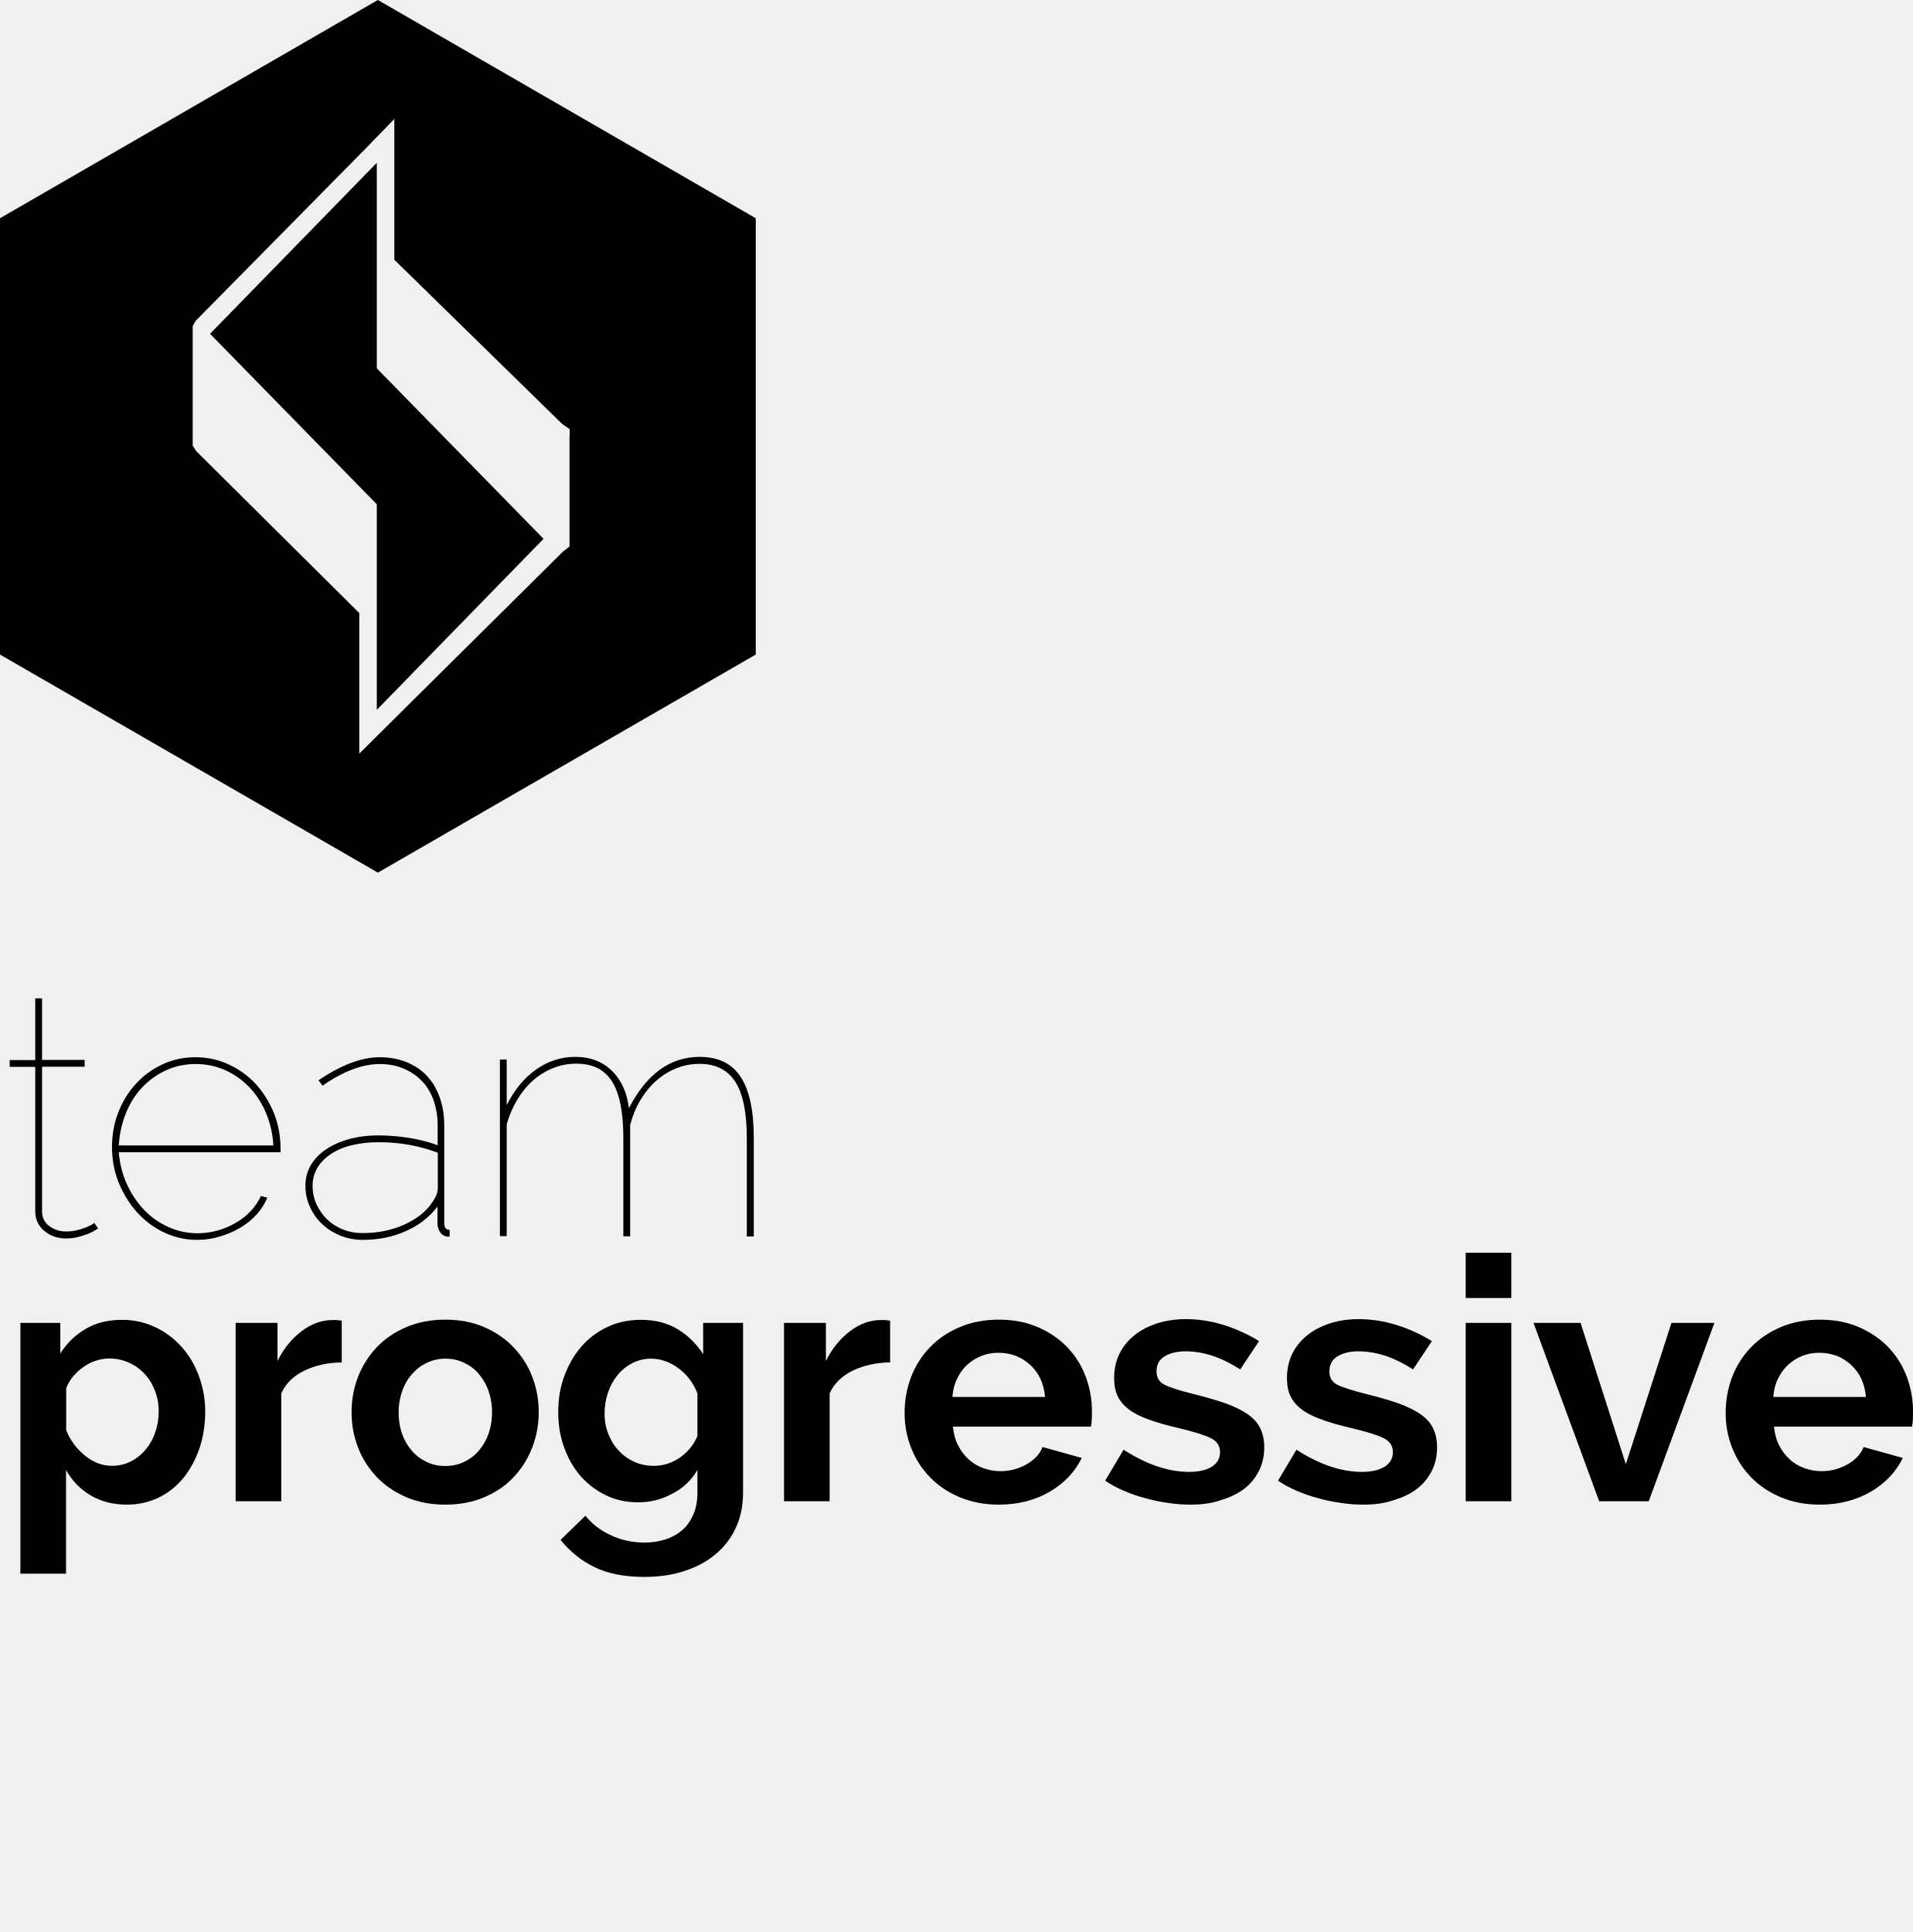
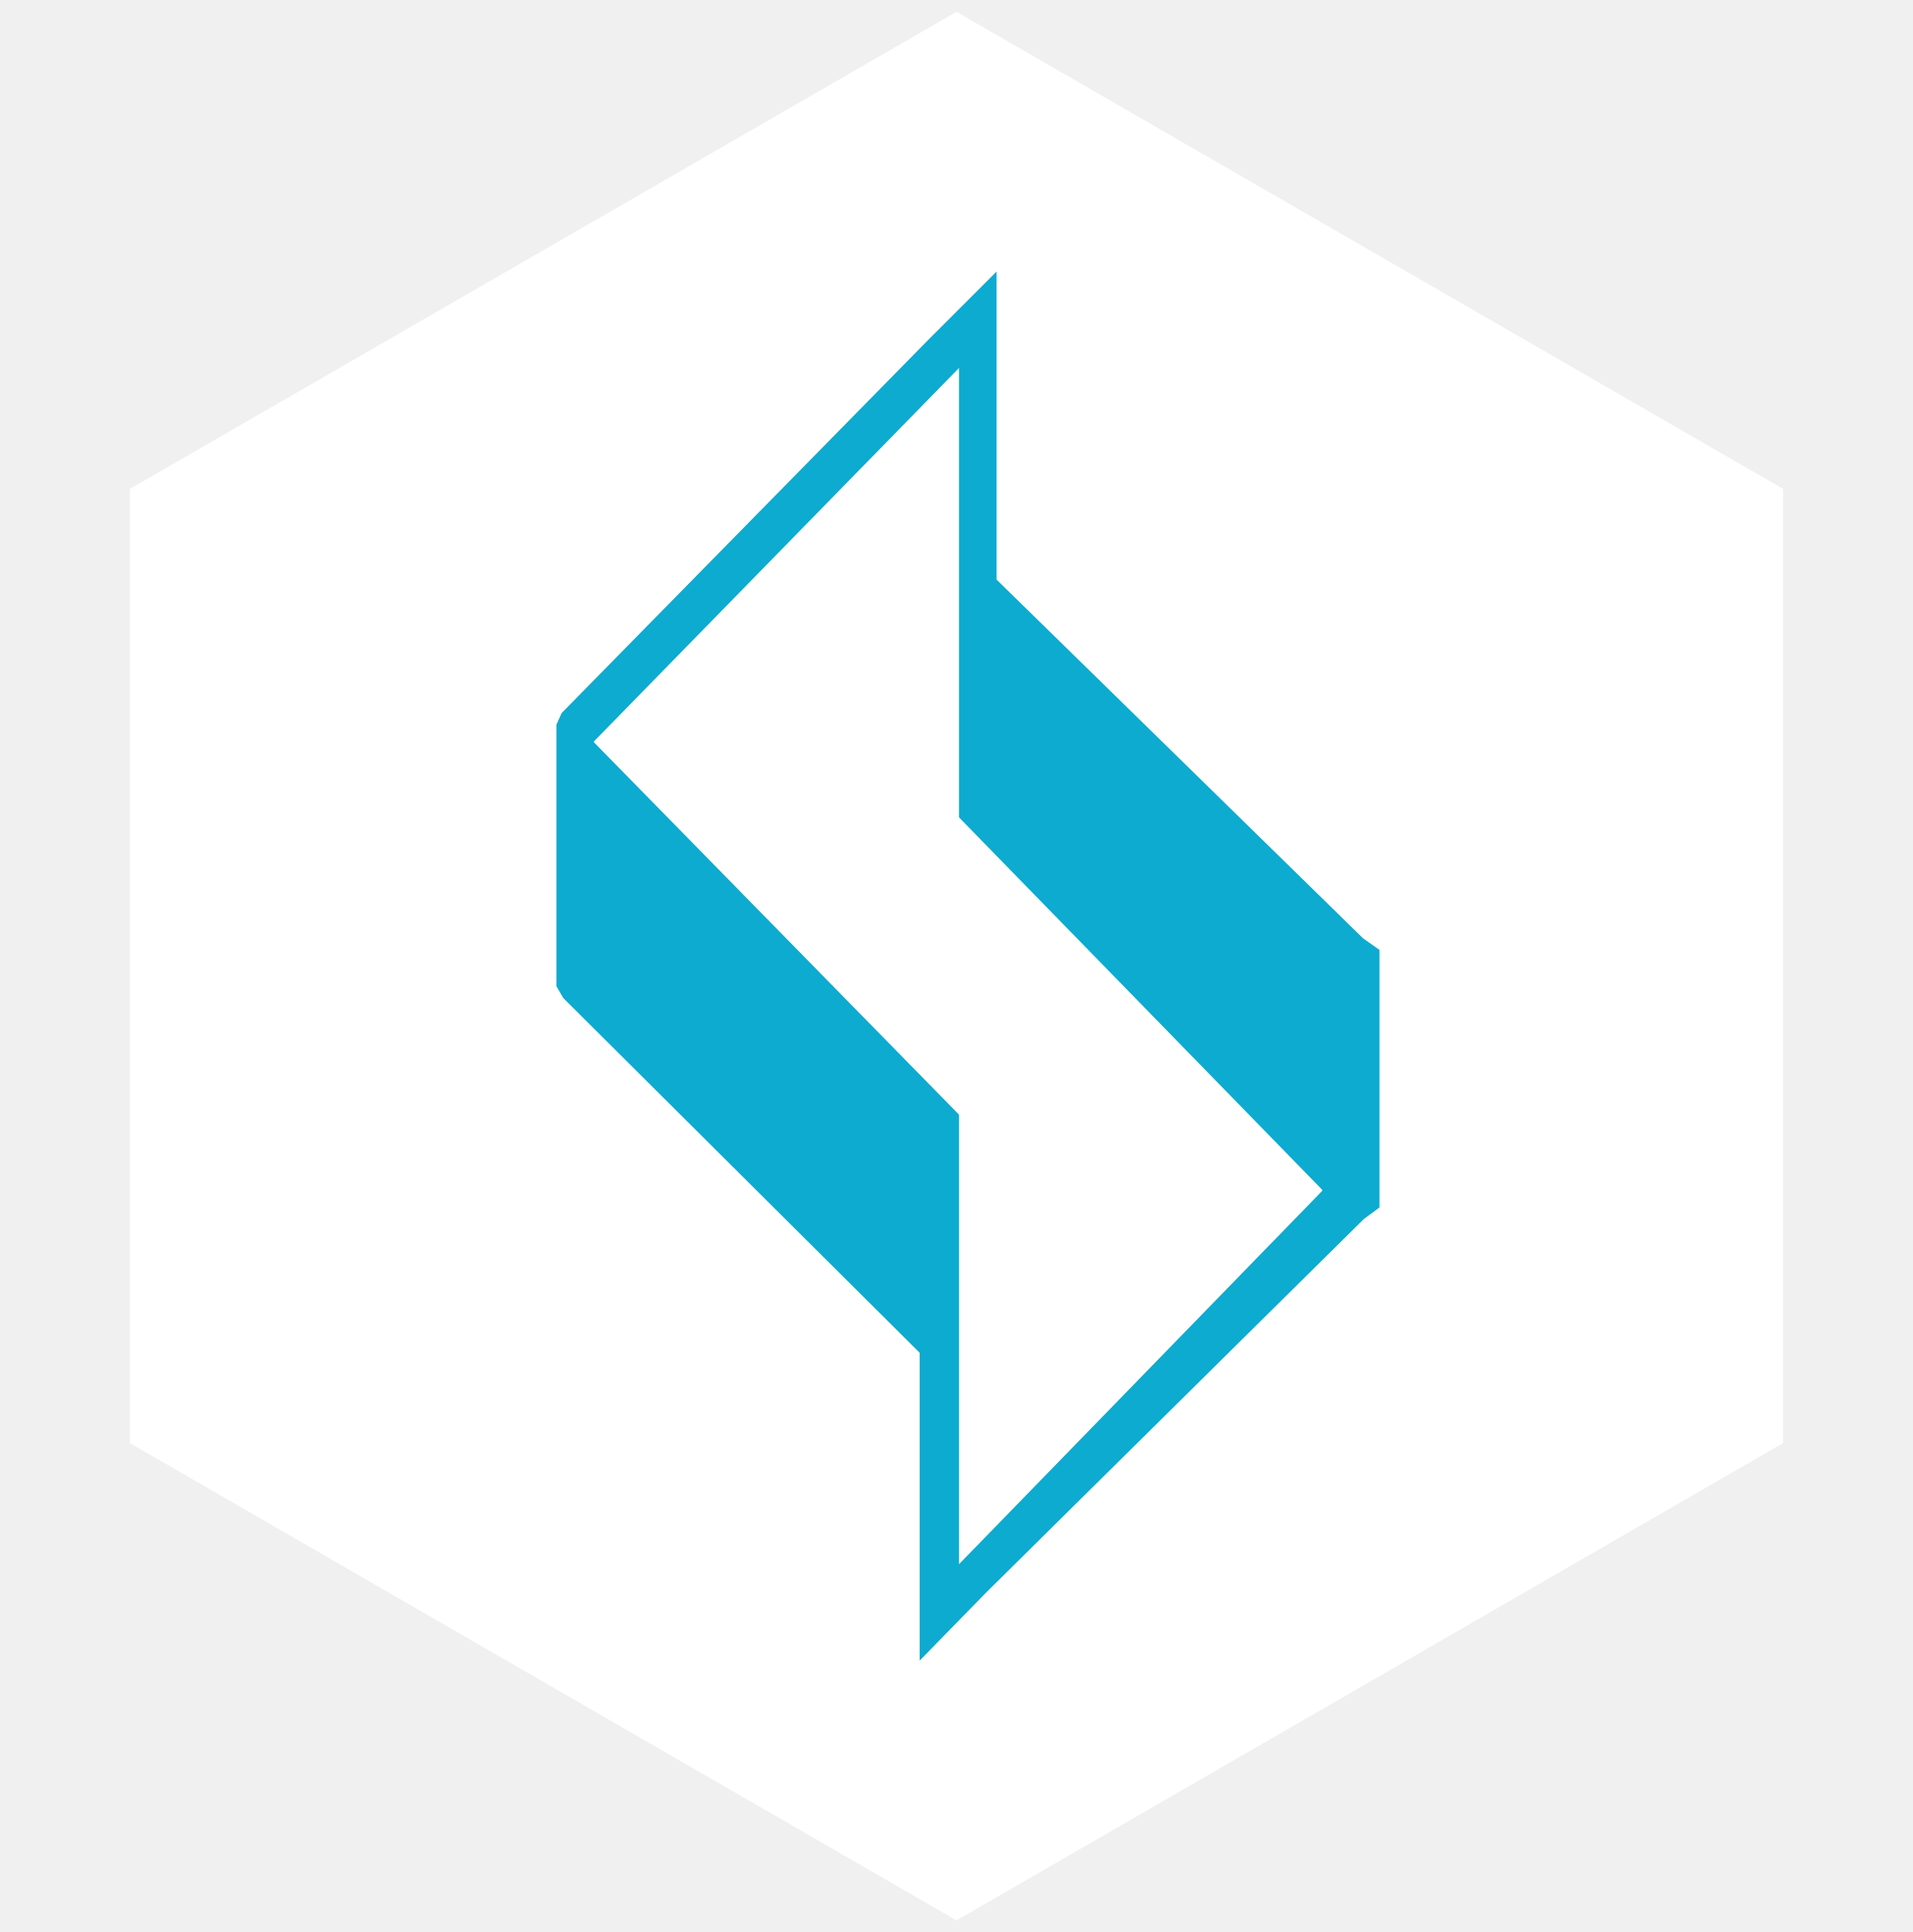
<svg xmlns="http://www.w3.org/2000/svg" version="1.1" id="Layer_1" x="0px" y="0px" width="1069.2px" height="1080px" viewBox="251 -257.1 1069.2 1080" style="enable-background:new 251 -257.1 1069.2 1080;" xml:space="preserve">
+   <style type="text/css">
+ 	.st0{fill:#FFFFFF;}
+ 	.st1{fill:#0DABD0;}
+ </style>
  <g>
-     <path d="M305.8,429.6c-1.9,1.3-3.6,2.2-5.2,2.9c-1.6,0.6-3.5,1.2-5.6,1.8c-2.2,0.6-4.6,0.9-7.2,0.9c-4.6,0-8.6-1.4-12-4.2   c-3.4-2.8-5.1-6.5-5.1-11v-80.7h-14.3v-3.8h14.3V301h3.8v34.4h23.8v3.8h-23.8v80.7c0,3.7,1.4,6.5,4.2,8.5c2.8,2,5.8,2.9,9.1,2.9   c2.2,0,4.2-0.2,6.1-0.7c1.9-0.4,3.6-1,5-1.5c1.5-0.6,2.6-1.1,3.4-1.6c0.8-0.5,1.3-0.8,1.4-1L305.8,429.6z" />
-     <path d="M361.2,436c-6.5,0-12.6-1.4-18.4-4.1c-5.8-2.7-10.8-6.5-15.1-11.2c-4.3-4.8-7.7-10.3-10.3-16.5c-2.5-6.3-3.8-13-3.8-20.1   c0-7,1.2-13.5,3.6-19.6c2.4-6.1,5.7-11.4,10-16c4.2-4.6,9.2-8.1,14.8-10.7c5.6-2.6,11.7-3.9,18.2-3.9c6.6,0,12.8,1.3,18.6,4   c5.8,2.7,10.8,6.3,15,10.8c4.2,4.6,7.6,10,10.2,16.2c2.5,6.2,3.8,12.9,3.8,20v2.1h-90.4c0.5,6.3,2,12.3,4.5,17.8   c2.5,5.5,5.7,10.3,9.6,14.4c3.9,4.1,8.5,7.3,13.6,9.6c5.1,2.3,10.6,3.5,16.3,3.5c3.8,0,7.5-0.5,11.1-1.5c3.6-1,7-2.4,10.2-4.3   c3.2-1.8,6-4,8.4-6.6c2.4-2.5,4.3-5.3,5.7-8.4l3.6,0.9c-1.4,3.4-3.4,6.6-6,9.4c-2.6,2.9-5.6,5.3-9.1,7.4c-3.5,2.1-7.3,3.7-11.4,4.9   C369.7,435.4,365.5,436,361.2,436z M403.8,383.2c-0.4-6.6-1.8-12.7-4.2-18.3c-2.4-5.6-5.5-10.4-9.4-14.4c-3.9-4-8.3-7.1-13.4-9.4   c-5.1-2.3-10.5-3.4-16.4-3.4c-5.8,0-11.3,1.1-16.4,3.4c-5.1,2.3-9.5,5.5-13.4,9.5c-3.9,4.1-6.9,8.9-9.2,14.5   c-2.3,5.6-3.6,11.6-4,18.1H403.8z" />
-     <path d="M453.8,436c-4.4,0-8.6-0.8-12.6-2.4c-3.9-1.6-7.3-3.7-10.2-6.5c-2.9-2.7-5.1-5.9-6.8-9.6c-1.7-3.7-2.5-7.6-2.5-11.8   c0-4.2,1-8,3-11.4c2-3.4,4.8-6.4,8.4-8.8c3.6-2.5,7.9-4.4,12.9-5.8c5-1.4,10.5-2.1,16.5-2.1c5.7,0,11.5,0.5,17.3,1.4   c5.8,1,11.1,2.3,15.8,4.1v-11.2c0-5.1-0.8-9.7-2.3-14c-1.5-4.2-3.7-7.9-6.6-10.8c-2.9-3-6.3-5.3-10.3-6.9c-4-1.7-8.4-2.5-13.2-2.5   c-4.8,0-10,1-15.4,3.1c-5.5,2.1-11,5.1-16.5,9l-2.3-3c12.7-8.6,24.1-12.9,34.2-12.9c5.4,0,10.4,0.9,14.9,2.7   c4.5,1.8,8.3,4.3,11.4,7.6c3.1,3.3,5.5,7.3,7.2,12c1.7,4.7,2.6,10,2.6,15.8v54.6c0,2.5,1,3.8,3,3.8v3.8c-1.4,0-2.3-0.1-2.7-0.4   c-1.3-0.5-2.3-1.4-3-2.8c-0.8-1.3-1.1-2.8-1.1-4.5v-9.1c-4.6,6-10.5,10.6-17.9,13.8C470.4,434.4,462.4,436,453.8,436z M453.8,432.2   c8.5,0,16.3-1.6,23.3-4.8c7-3.2,12.3-7.4,15.7-12.7c1.9-2.7,2.9-5.3,2.9-7.8v-19.6c-10.1-3.9-21.2-5.9-33.1-5.9   c-5.6,0-10.6,0.6-15.1,1.7c-4.5,1.1-8.4,2.8-11.6,4.9c-3.2,2.2-5.7,4.7-7.5,7.7s-2.7,6.3-2.7,10c0,3.7,0.7,7.1,2.2,10.4   c1.5,3.2,3.5,6.1,6,8.5c2.5,2.4,5.5,4.3,8.9,5.6C446.2,431.6,449.9,432.2,453.8,432.2z" />
-     <path d="M672.2,434.1h-3.8v-55c0-14.2-2.1-24.7-6.4-31.4c-4.3-6.7-10.9-10.1-20.1-10.1c-4.7,0-9.1,0.9-13.2,2.6   c-4.1,1.7-7.9,4.1-11.2,7.1c-3.4,3-6.3,6.7-8.7,10.8c-2.5,4.2-4.3,8.7-5.6,13.7v62.2h-3.8v-55c0-14.3-2.1-24.8-6.3-31.5   c-4.2-6.7-10.8-10-20-10c-4.6,0-8.9,0.8-13,2.5c-4.1,1.6-7.9,4-11.2,6.9c-3.4,3-6.3,6.6-8.8,10.7c-2.5,4.2-4.5,8.8-5.9,13.9v62.4   h-3.8v-98.7h3.8v25.5c4.3-8.6,9.8-15.3,16.5-20s13.9-7,21.8-7c8.4,0,15.2,2.6,20.5,7.8c5.3,5.2,8.5,12.2,9.5,20.9   c9.9-19.2,23.1-28.7,39.6-28.7c10.3,0,17.9,3.7,22.8,11.1c4.9,7.4,7.4,18.8,7.4,34.1V434.1z" />
-     <path d="M322,584c-7.7,0-14.5-1.7-20.4-5.2c-5.8-3.5-10.4-8.2-13.7-14.2v58h-25.5V482.4h22.3v17.1c3.7-5.8,8.4-10.4,14.3-13.8   c5.8-3.4,12.6-5,20.2-5c6.7,0,12.9,1.4,18.6,4.1c5.7,2.7,10.6,6.4,14.7,11c4.1,4.6,7.4,10.1,9.7,16.4c2.3,6.3,3.5,12.9,3.5,19.9   c0,7.2-1.1,14-3.2,20.4c-2.2,6.3-5.2,11.9-9,16.6c-3.9,4.7-8.5,8.4-13.9,11C334.2,582.7,328.3,584,322,584z M313.6,562.3   c3.8,0,7.3-0.8,10.6-2.5c3.2-1.6,6-3.9,8.3-6.7c2.3-2.8,4.1-6,5.3-9.7c1.3-3.7,1.9-7.5,1.9-11.4c0-4.2-0.7-8.1-2.1-11.7   c-1.4-3.6-3.3-6.8-5.8-9.4c-2.5-2.7-5.4-4.8-8.8-6.3c-3.4-1.5-7-2.3-10.9-2.3c-2.4,0-4.9,0.4-7.4,1.2c-2.5,0.8-4.9,2-7,3.5   c-2.2,1.5-4.1,3.3-5.8,5.3c-1.7,2-3,4.2-3.9,6.7v23.4c2.3,5.7,5.8,10.4,10.5,14.2S308.1,562.3,313.6,562.3z" />
-     <path d="M442,504.5c-7.7,0.1-14.6,1.6-20.7,4.5c-6.1,2.9-10.5,7.1-13.1,12.8v60.3h-25.5v-99.7h23.4v21.3   c3.4-6.9,7.9-12.4,13.4-16.6s11.3-6.3,17.4-6.3c1.4,0,2.4,0,3.1,0.1c0.7,0.1,1.4,0.2,2,0.3V504.5z" />
-     <path d="M499.9,584c-8.1,0-15.4-1.4-21.9-4.2s-12-6.6-16.5-11.3c-4.5-4.8-8-10.2-10.4-16.5c-2.4-6.2-3.6-12.7-3.6-19.6   c0-7,1.2-13.6,3.6-19.8c2.4-6.2,5.9-11.7,10.4-16.5c4.5-4.8,10-8.5,16.5-11.3c6.5-2.8,13.8-4.2,21.9-4.2c8.1,0,15.4,1.4,21.8,4.2   c6.4,2.8,11.9,6.6,16.4,11.3c4.5,4.8,8,10.2,10.4,16.5c2.4,6.2,3.6,12.8,3.6,19.8c0,6.8-1.2,13.4-3.6,19.6   c-2.4,6.2-5.8,11.7-10.3,16.5c-4.4,4.8-9.9,8.5-16.4,11.3C515.3,582.6,508,584,499.9,584z M473.8,532.5c0,4.4,0.7,8.5,2,12.1   c1.3,3.6,3.2,6.8,5.5,9.4c2.3,2.7,5.1,4.7,8.3,6.2c3.2,1.5,6.6,2.2,10.3,2.2c3.7,0,7.1-0.7,10.3-2.2s5.9-3.5,8.3-6.2   c2.3-2.7,4.2-5.8,5.5-9.5c1.3-3.7,2-7.7,2-12.2c0-4.3-0.7-8.3-2-12c-1.3-3.7-3.2-6.8-5.5-9.5c-2.3-2.7-5.1-4.7-8.3-6.2   c-3.2-1.5-6.6-2.2-10.3-2.2c-3.7,0-7.1,0.8-10.3,2.3c-3.2,1.5-5.9,3.6-8.3,6.3s-4.2,5.8-5.5,9.5   C474.5,524.2,473.8,528.2,473.8,532.5z" />
-     <path d="M607.7,582.7c-6.6,0-12.7-1.3-18.2-4c-5.5-2.7-10.2-6.3-14.2-10.9c-3.9-4.6-7-10-9.1-16.1c-2.2-6.1-3.2-12.6-3.2-19.4   c0-7.2,1.1-14,3.4-20.2c2.3-6.2,5.4-11.7,9.5-16.4c4.1-4.7,8.9-8.4,14.6-11c5.6-2.7,11.9-4,18.7-4c7.9,0,14.7,1.7,20.5,5.2   c5.8,3.5,10.6,8.2,14.3,14v-17.5h22.3v94.9c0,7.4-1.4,14-4.1,19.8c-2.7,5.8-6.6,10.8-11.5,14.8c-4.9,4.1-10.8,7.2-17.5,9.3   c-6.7,2.2-14.1,3.2-22.1,3.2c-11,0-20.3-1.8-27.7-5.4c-7.4-3.6-13.8-8.7-19.1-15.3l13.9-13.5c3.8,4.7,8.6,8.4,14.4,11   c5.8,2.7,12,4,18.5,4c3.9,0,7.7-0.5,11.3-1.6c3.6-1.1,6.8-2.8,9.5-5s4.9-5.2,6.5-8.8c1.6-3.5,2.4-7.7,2.4-12.6v-12.6   c-3.3,5.7-7.9,10.1-13.9,13.2C621,581.1,614.6,582.7,607.7,582.7z M616.5,562.3c2.8,0,5.4-0.4,8-1.3c2.5-0.9,4.9-2.1,6.9-3.6   c2.1-1.5,4-3.3,5.6-5.3c1.6-2,2.9-4.2,3.8-6.5v-23.8c-2.3-5.8-5.8-10.5-10.7-14.1c-4.8-3.5-9.9-5.3-15.2-5.3   c-3.9,0-7.5,0.9-10.7,2.6c-3.2,1.7-6,4-8.3,6.9c-2.3,2.9-4,6.1-5.2,9.8s-1.8,7.5-1.8,11.4c0,4.1,0.7,7.9,2.1,11.4   c1.4,3.5,3.3,6.7,5.8,9.3c2.5,2.7,5.4,4.8,8.8,6.3C608.9,561.6,612.5,562.3,616.5,562.3z" />
-     <path d="M748.5,504.5c-7.7,0.1-14.6,1.6-20.7,4.5c-6.1,2.9-10.5,7.1-13.1,12.8v60.3h-25.5v-99.7h23.4v21.3   c3.4-6.9,7.9-12.4,13.4-16.6s11.3-6.3,17.4-6.3c1.4,0,2.4,0,3.1,0.1c0.7,0.1,1.4,0.2,2,0.3V504.5z" />
-     <path d="M809.2,584c-8,0-15.2-1.4-21.7-4.1c-6.5-2.7-12-6.4-16.6-11.1c-4.6-4.7-8.1-10.1-10.6-16.4c-2.5-6.2-3.7-12.7-3.7-19.6   c0-7.1,1.2-13.8,3.6-20.1c2.4-6.3,5.9-11.8,10.5-16.6c4.6-4.8,10.1-8.5,16.6-11.3c6.5-2.8,13.9-4.2,22-4.2s15.4,1.4,21.8,4.2   c6.4,2.8,11.9,6.5,16.4,11.2c4.5,4.7,7.9,10.1,10.3,16.4c2.3,6.2,3.5,12.7,3.5,19.4c0,1.7,0,3.2-0.1,4.8c-0.1,1.5-0.2,2.8-0.5,3.8   h-77.1c0.4,3.9,1.3,7.4,2.9,10.5c1.5,3,3.5,5.6,5.9,7.8c2.4,2.2,5.1,3.8,8.2,4.9c3,1.1,6.2,1.7,9.5,1.7c5.1,0,9.9-1.2,14.4-3.7   c4.5-2.5,7.6-5.7,9.2-9.8l21.9,6.1c-3.7,7.6-9.5,13.9-17.6,18.7S820.4,584,809.2,584z M835.1,523.9c-0.6-7.5-3.4-13.5-8.3-18   c-4.9-4.5-10.8-6.8-17.8-6.8c-3.4,0-6.6,0.6-9.6,1.8c-3,1.2-5.6,2.9-7.9,5s-4.2,4.8-5.6,7.8c-1.5,3-2.3,6.4-2.6,10.1H835.1z" />
-     <path d="M916.3,584c-4.1,0-8.3-0.3-12.7-1c-4.4-0.6-8.7-1.5-12.8-2.7c-4.2-1.1-8.2-2.5-12-4.2c-3.8-1.6-7.2-3.5-10.1-5.5l10.3-17.3   c12.7,8.2,24.9,12.4,36.7,12.4c5.3,0,9.5-1,12.6-2.9c3-1.9,4.6-4.6,4.6-8.2c0-3.5-1.8-6.2-5.4-7.9c-3.6-1.7-9.7-3.6-18.2-5.6   c-6.5-1.5-12-3.1-16.6-4.8c-4.6-1.7-8.2-3.5-11-5.7c-2.8-2.2-4.8-4.6-6.1-7.4c-1.3-2.8-1.9-6.1-1.9-9.9c0-5.1,1-9.6,3-13.7   c2-4.1,4.9-7.5,8.5-10.4c3.6-2.9,7.9-5,12.7-6.6c4.9-1.5,10.2-2.3,15.9-2.3c7.1,0,14.2,1.1,21.2,3.3c7,2.2,13.6,5.2,19.7,9   l-10.5,15.8c-5.6-3.5-10.8-6.1-15.8-7.7c-4.9-1.6-9.9-2.4-14.8-2.4c-4.6,0-8.4,0.9-11.5,2.7s-4.7,4.6-4.7,8.6   c0,3.4,1.5,5.9,4.5,7.4c3,1.5,8.3,3.2,15.9,5.1c7.1,1.8,13.2,3.5,18.2,5.3c5,1.8,9.1,3.8,12.4,6.1s5.6,4.9,7,7.9   c1.5,3,2.2,6.6,2.2,10.7c0,4.8-1,9.2-3,13.1c-2,3.9-4.7,7.3-8.3,10s-7.9,4.8-13,6.3C928.2,583.3,922.5,584,916.3,584z" />
-     <path d="M1012.9,584c-4.1,0-8.3-0.3-12.7-1c-4.4-0.6-8.7-1.5-12.8-2.7c-4.2-1.1-8.2-2.5-12-4.2c-3.8-1.6-7.2-3.5-10.1-5.5   l10.3-17.3c12.7,8.2,24.9,12.4,36.7,12.4c5.3,0,9.5-1,12.6-2.9c3-1.9,4.6-4.6,4.6-8.2c0-3.5-1.8-6.2-5.4-7.9   c-3.6-1.7-9.7-3.6-18.2-5.6c-6.5-1.5-12-3.1-16.6-4.8c-4.6-1.7-8.2-3.5-11-5.7s-4.8-4.6-6.1-7.4c-1.3-2.8-1.9-6.1-1.9-9.9   c0-5.1,1-9.6,3-13.7c2-4.1,4.9-7.5,8.5-10.4c3.6-2.9,7.9-5,12.7-6.6c4.9-1.5,10.2-2.3,15.9-2.3c7.1,0,14.2,1.1,21.2,3.3   c7,2.2,13.6,5.2,19.7,9l-10.5,15.8c-5.6-3.5-10.8-6.1-15.8-7.7c-4.9-1.6-9.9-2.4-14.8-2.4c-4.6,0-8.4,0.9-11.5,2.7   c-3.1,1.8-4.7,4.6-4.7,8.6c0,3.4,1.5,5.9,4.5,7.4c3,1.5,8.3,3.2,15.9,5.1c7.1,1.8,13.2,3.5,18.2,5.3c5,1.8,9.1,3.8,12.4,6.1   s5.6,4.9,7,7.9c1.5,3,2.2,6.6,2.2,10.7c0,4.8-1,9.2-3,13.1c-2,3.9-4.7,7.3-8.3,10c-3.5,2.7-7.9,4.8-13,6.3   C1024.8,583.3,1019.2,584,1012.9,584z" />
-     <path d="M1070.2,468.5v-25.3h25.5v25.3H1070.2z M1070.2,582.1v-99.7h25.5v99.7H1070.2z" />
-     <path d="M1144.8,582.1l-36.7-99.7h26.3l25.3,79l25.5-79h24l-36.7,99.7H1144.8z" />
-     <path d="M1268.1,584c-8,0-15.2-1.4-21.7-4.1c-6.5-2.7-12-6.4-16.6-11.1c-4.6-4.7-8.1-10.1-10.6-16.4c-2.5-6.2-3.7-12.7-3.7-19.6   c0-7.1,1.2-13.8,3.6-20.1c2.4-6.3,5.9-11.8,10.5-16.6c4.6-4.8,10.1-8.5,16.6-11.3c6.5-2.8,13.9-4.2,22-4.2s15.4,1.4,21.8,4.2   c6.4,2.8,11.9,6.5,16.4,11.2c4.5,4.7,7.9,10.1,10.3,16.4c2.3,6.2,3.5,12.7,3.5,19.4c0,1.7,0,3.2-0.1,4.8c-0.1,1.5-0.2,2.8-0.5,3.8   h-77.1c0.4,3.9,1.3,7.4,2.9,10.5c1.5,3,3.5,5.6,5.9,7.8c2.4,2.2,5.1,3.8,8.2,4.9c3,1.1,6.2,1.7,9.5,1.7c5.1,0,9.9-1.2,14.4-3.7   c4.5-2.5,7.6-5.7,9.2-9.8l21.9,6.1c-3.7,7.6-9.5,13.9-17.6,18.7S1279.2,584,1268.1,584z M1293.9,523.9c-0.6-7.5-3.4-13.5-8.3-18   c-4.9-4.5-10.8-6.8-17.8-6.8c-3.4,0-6.6,0.6-9.6,1.8s-5.6,2.9-7.9,5c-2.3,2.2-4.2,4.8-5.6,7.8c-1.5,3-2.3,6.4-2.6,10.1H1293.9z" />
-   </g>
-   <g>
-     <polygon points="461.6,-107.7 461.6,-114 461.6,-166.1 368.5,-70.6 368.5,-70.4 461.6,24.8 461.6,81.3 461.6,139.7 554.7,44.2    554.7,44 461.6,-51.2  " />
-     <path d="M462.2-257.1L251-135.1v243.9l211.2,121.9l211.2-121.9v-243.9L462.2-257.1z M569.3-13.1v57.3v4.2l-3.8,3l-96.2,95.4   l-17.5,17.4v-24.6V85.6L360.6-5l-1.9-3v-4.3v-58.3v-4.2l1.7-3l94.1-95.4l16.9-17.4v24.6v54.1l93.7,91.7l4.3,3V-13.1z" />
+     <polygon class="st0" points="1247.6,549.6 785.6,816.4 323.6,549.6 323.6,16.2 785.6,-250.5 1247.6,16.2  " />
+     <path class="st1" d="M1012.8,267.4L808,66.9V-51.4v-53.9l-38.1,38.1l-205,208.7L562,148v9.2v127.6v9.4l3.8,6.6L765,499.1v118.2   v53.9l37.2-38.1l211-208.7l8.8-6.5v-9.2V283.2v-9.3L1012.8,267.4z M787,617.3V489.7V366L583,157.9v-0.6L787-51.4V62.4v13.7v123.7   L990,408v0.6L787,617.3z" />
  </g>
</svg>
